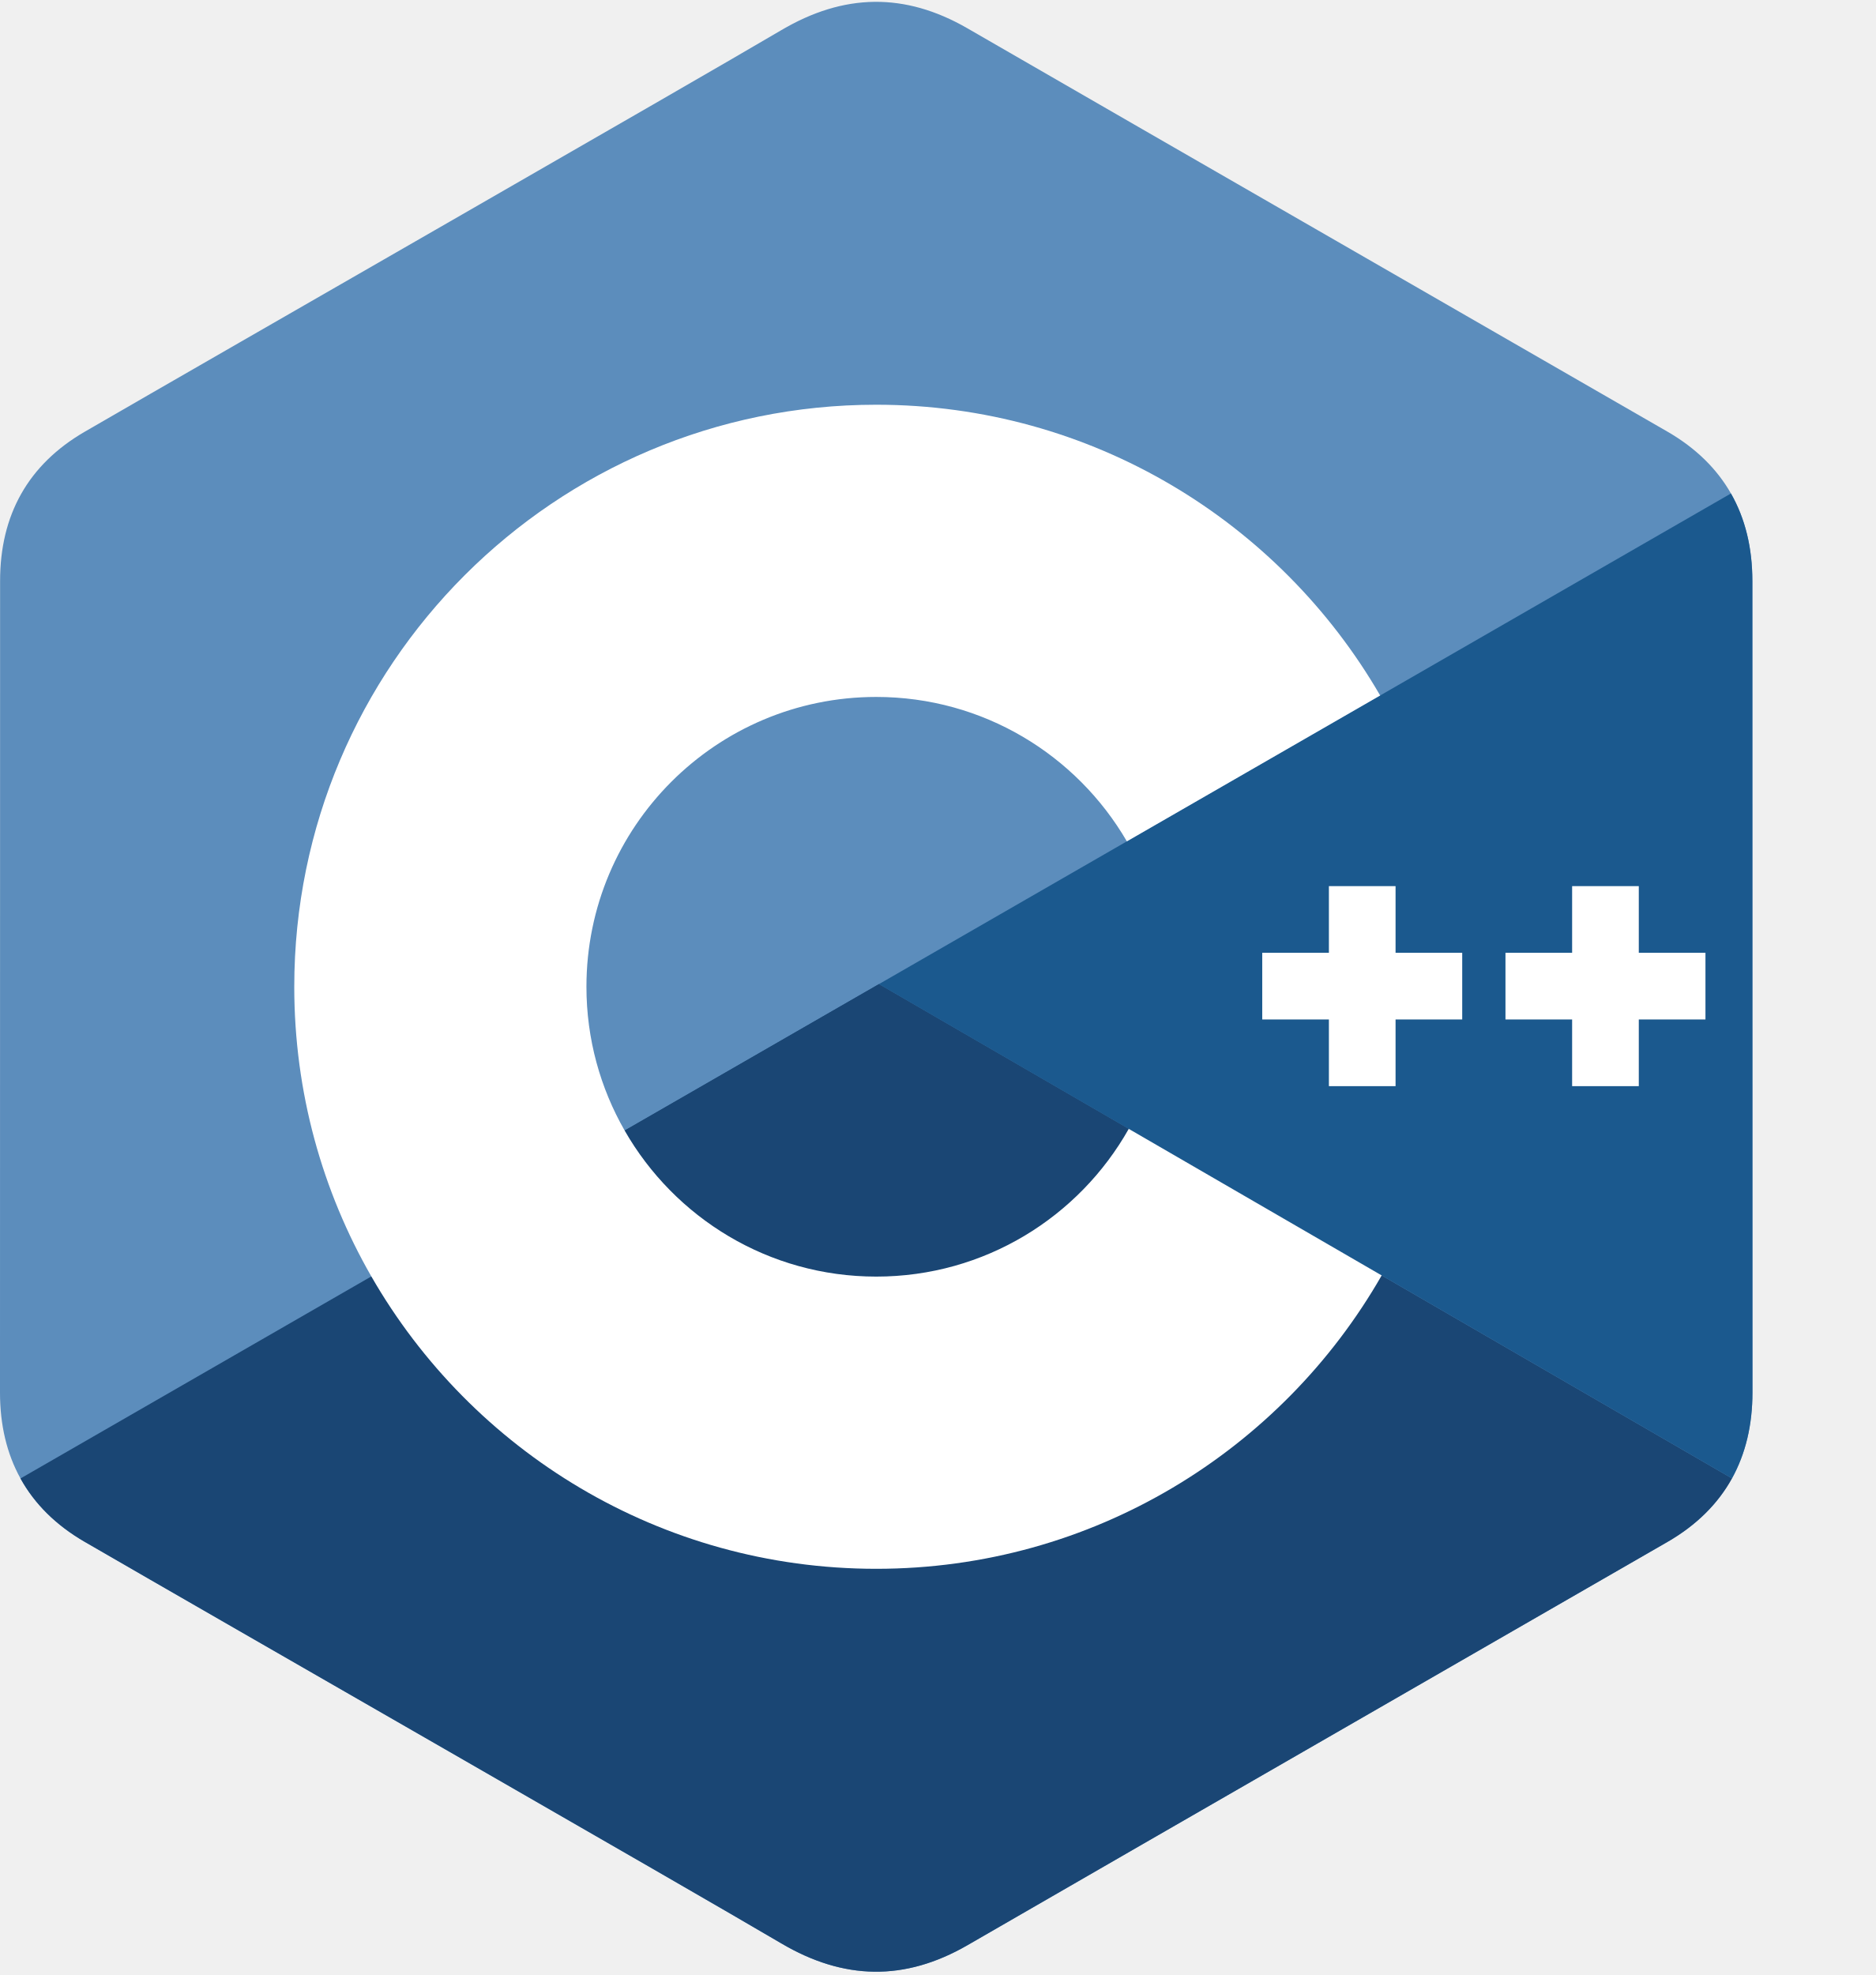
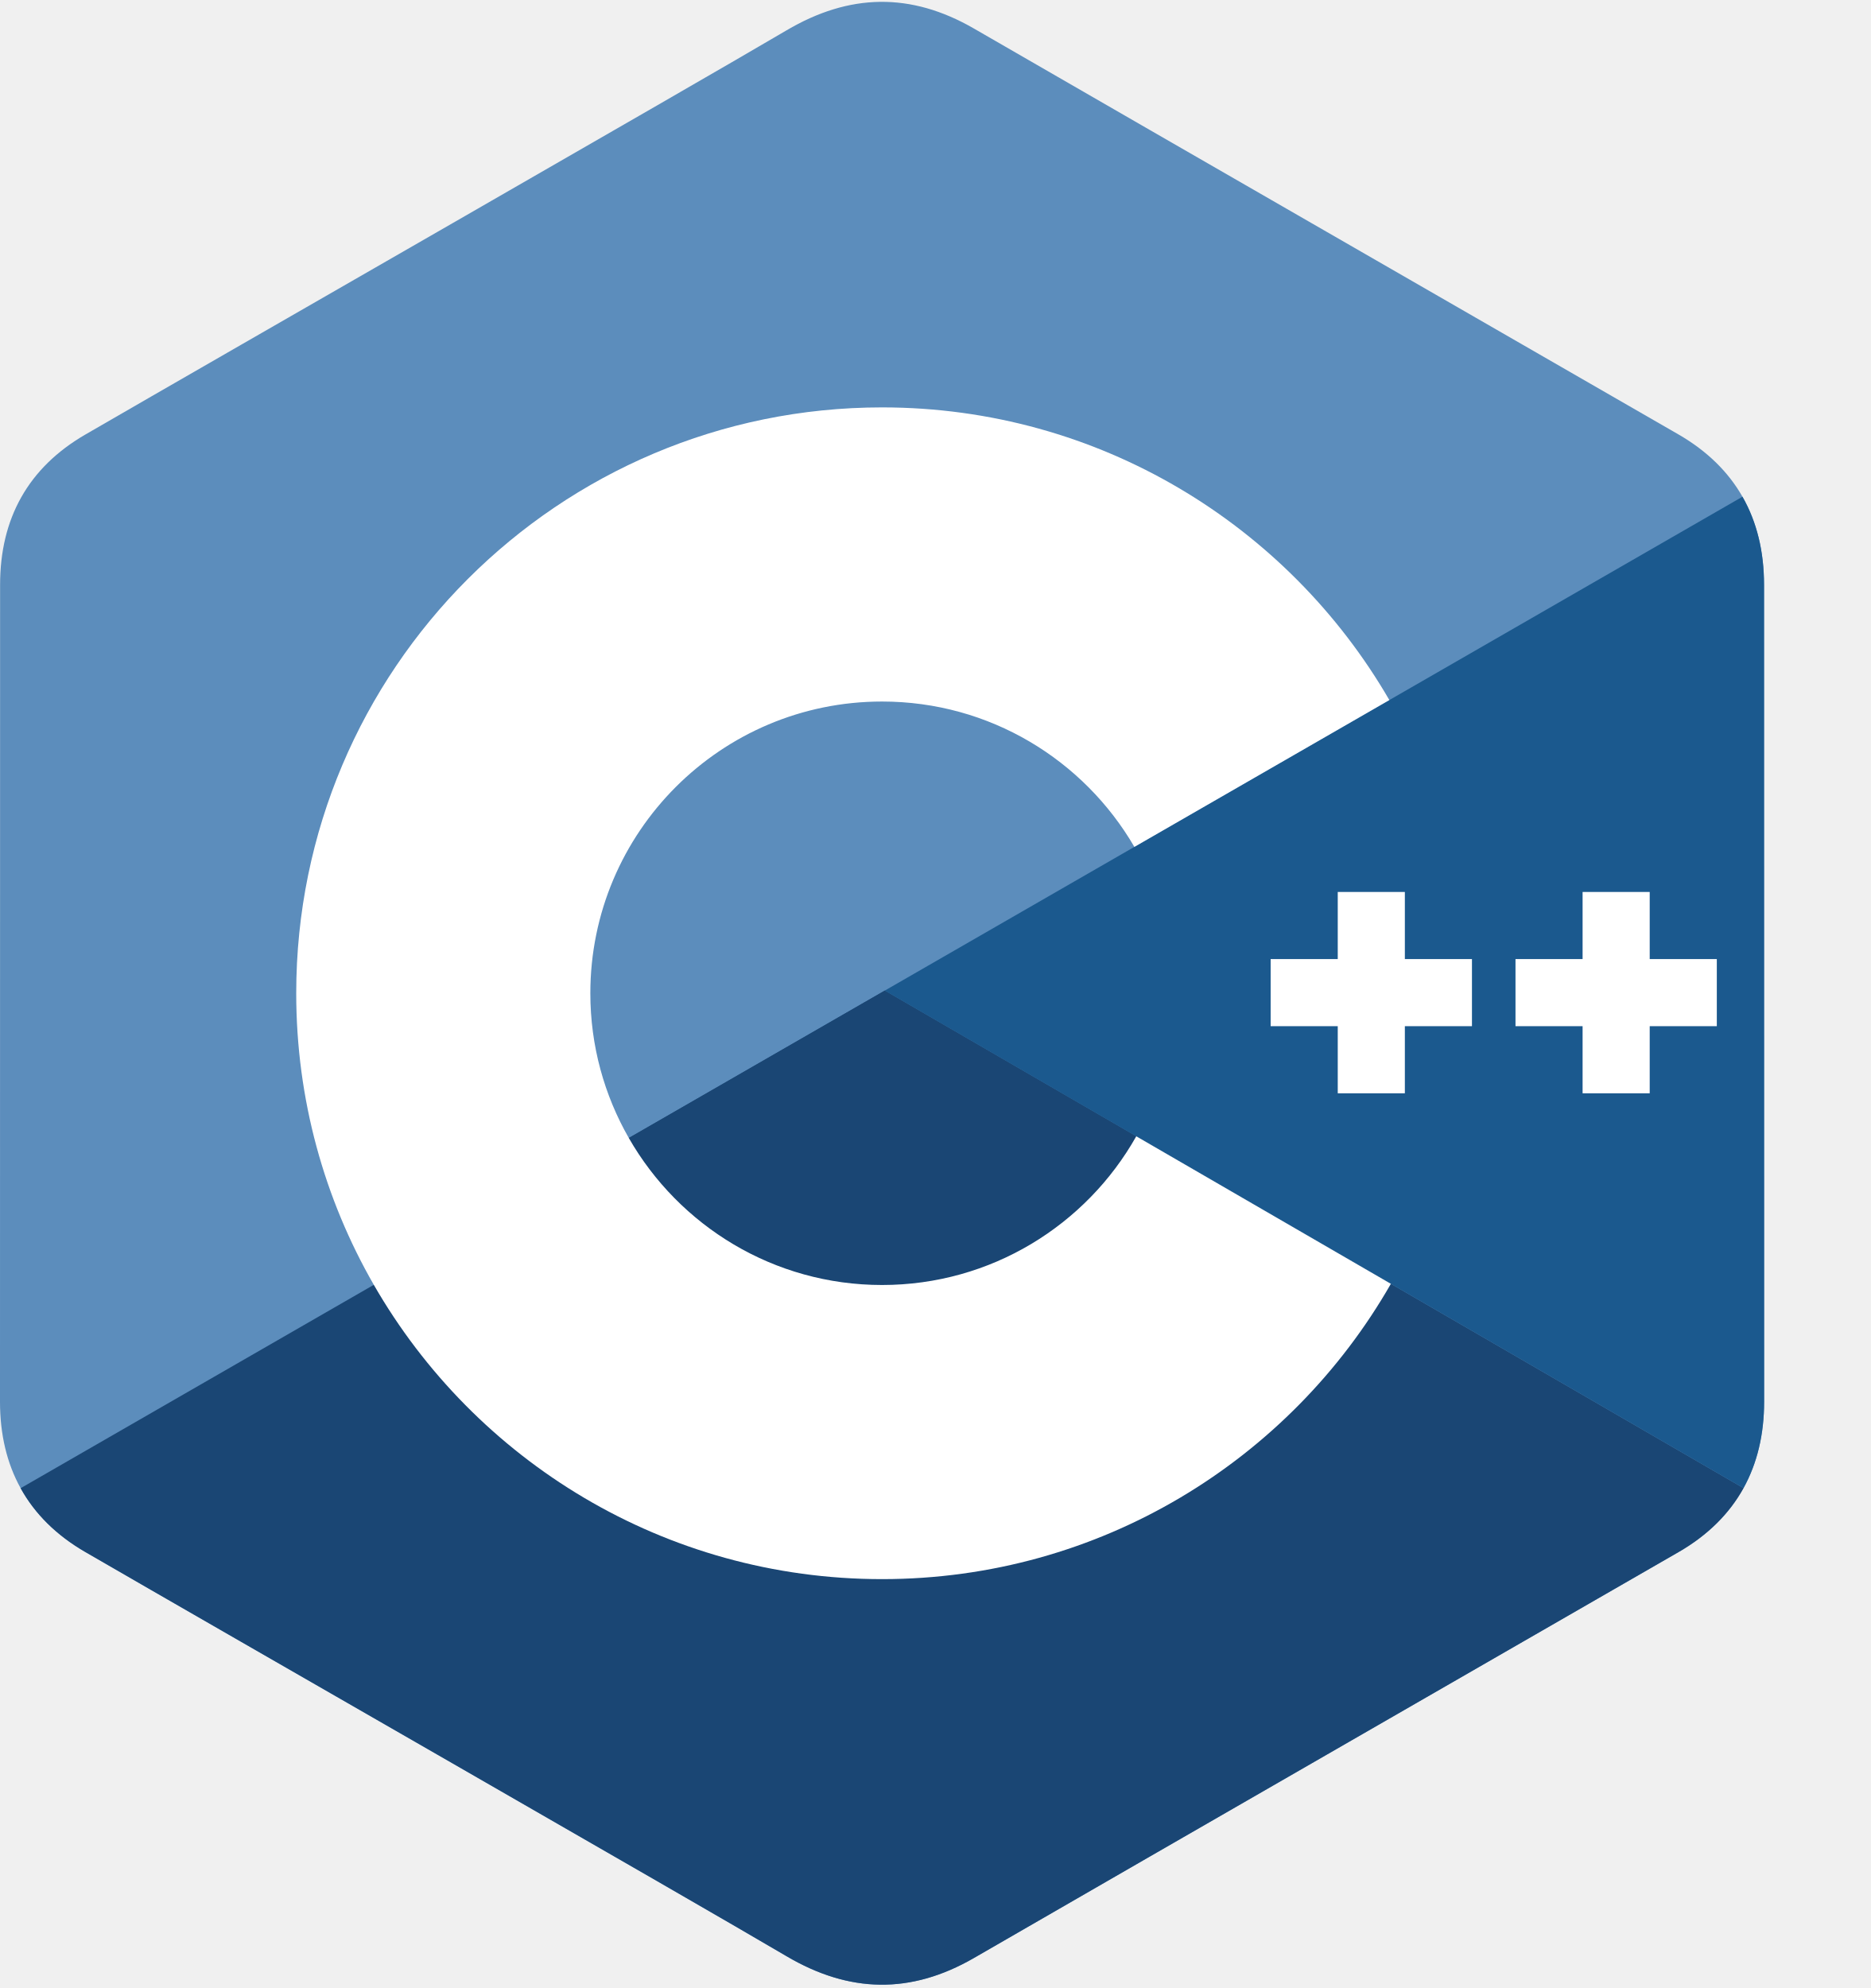
- <svg xmlns="http://www.w3.org/2000/svg" width="19px" height="20px" viewBox="0 0 256 288" version="1.1" preserveAspectRatio="xMinYMin meet">
+ <svg xmlns="http://www.w3.org/2000/svg" width="16px" height="17px" viewBox="0 0 256 288" version="1.1" preserveAspectRatio="xMinYMin meet">
  <g>
    <path d="M255.569,84.72 C255.567,79.89 254.534,75.622 252.445,71.959 C250.393,68.357 247.32,65.338 243.198,62.951 C209.173,43.332 175.115,23.773 141.101,4.134 C131.931,-1.16 123.04,-0.967 113.938,4.403 C100.395,12.39 32.59,51.237 12.385,62.94 C4.064,67.757 0.015,75.129 0.013,84.711 C0,124.166 0.013,163.62 0,203.076 C0.002,207.8 0.991,211.985 2.988,215.593 C5.041,219.304 8.157,222.406 12.374,224.847 C32.58,236.55 100.394,275.394 113.934,283.383 C123.04,288.756 131.931,288.948 141.104,283.652 C175.119,264.012 209.179,244.454 243.209,224.835 C247.426,222.395 250.542,219.291 252.595,215.583 C254.589,211.975 255.58,207.79 255.582,203.065 C255.582,203.065 255.582,124.176 255.569,84.72" fill="#5C8DBC" />
    <path d="M128.182,143.509 L2.988,215.593 C5.041,219.304 8.157,222.406 12.374,224.847 C32.58,236.55 100.394,275.394 113.934,283.383 C123.04,288.756 131.931,288.948 141.104,283.652 C175.119,264.012 209.179,244.454 243.209,224.835 C247.426,222.395 250.542,219.291 252.595,215.583 L128.182,143.509" fill="#1A4674" />
    <path d="M91.101,164.861 C98.386,177.579 112.081,186.157 127.791,186.157 C143.598,186.157 157.371,177.47 164.619,164.616 L128.182,143.509 L91.101,164.861" fill="#1A4674" />
    <path d="M255.569,84.72 C255.567,79.89 254.534,75.622 252.445,71.959 L128.182,143.509 L252.595,215.583 C254.589,211.975 255.58,207.79 255.582,203.065 C255.582,203.065 255.582,124.176 255.569,84.72" fill="#1B598E" />
    <path d="M248.728,148.661 L239.006,148.661 L239.006,158.385 L229.282,158.385 L229.282,148.661 L219.561,148.661 L219.561,138.94 L229.282,138.94 L229.282,129.218 L239.006,129.218 L239.006,138.94 L248.728,138.94 L248.728,148.661" fill="#FFFFFF" />
    <path d="M213.253,148.661 L203.532,148.661 L203.532,158.385 L193.81,158.385 L193.81,148.661 L184.088,148.661 L184.088,138.94 L193.81,138.94 L193.81,129.218 L203.532,129.218 L203.532,138.94 L213.253,138.94 L213.253,148.661" fill="#FFFFFF" />
    <path d="M164.619,164.616 C157.371,177.47 143.598,186.157 127.791,186.157 C112.081,186.157 98.386,177.579 91.101,164.861 C87.562,158.681 85.527,151.526 85.527,143.893 C85.527,120.552 104.45,101.63 127.791,101.63 C143.4,101.63 157.023,110.101 164.344,122.689 L201.285,101.417 C186.602,76.071 159.189,59.019 127.791,59.019 C80.915,59.019 42.916,97.019 42.916,143.893 C42.916,159.271 47.007,173.692 54.157,186.131 C68.803,211.611 96.294,228.768 127.791,228.768 C159.346,228.768 186.88,211.542 201.505,185.987 L164.619,164.616" fill="#FFFFFF" />
  </g>
</svg>
